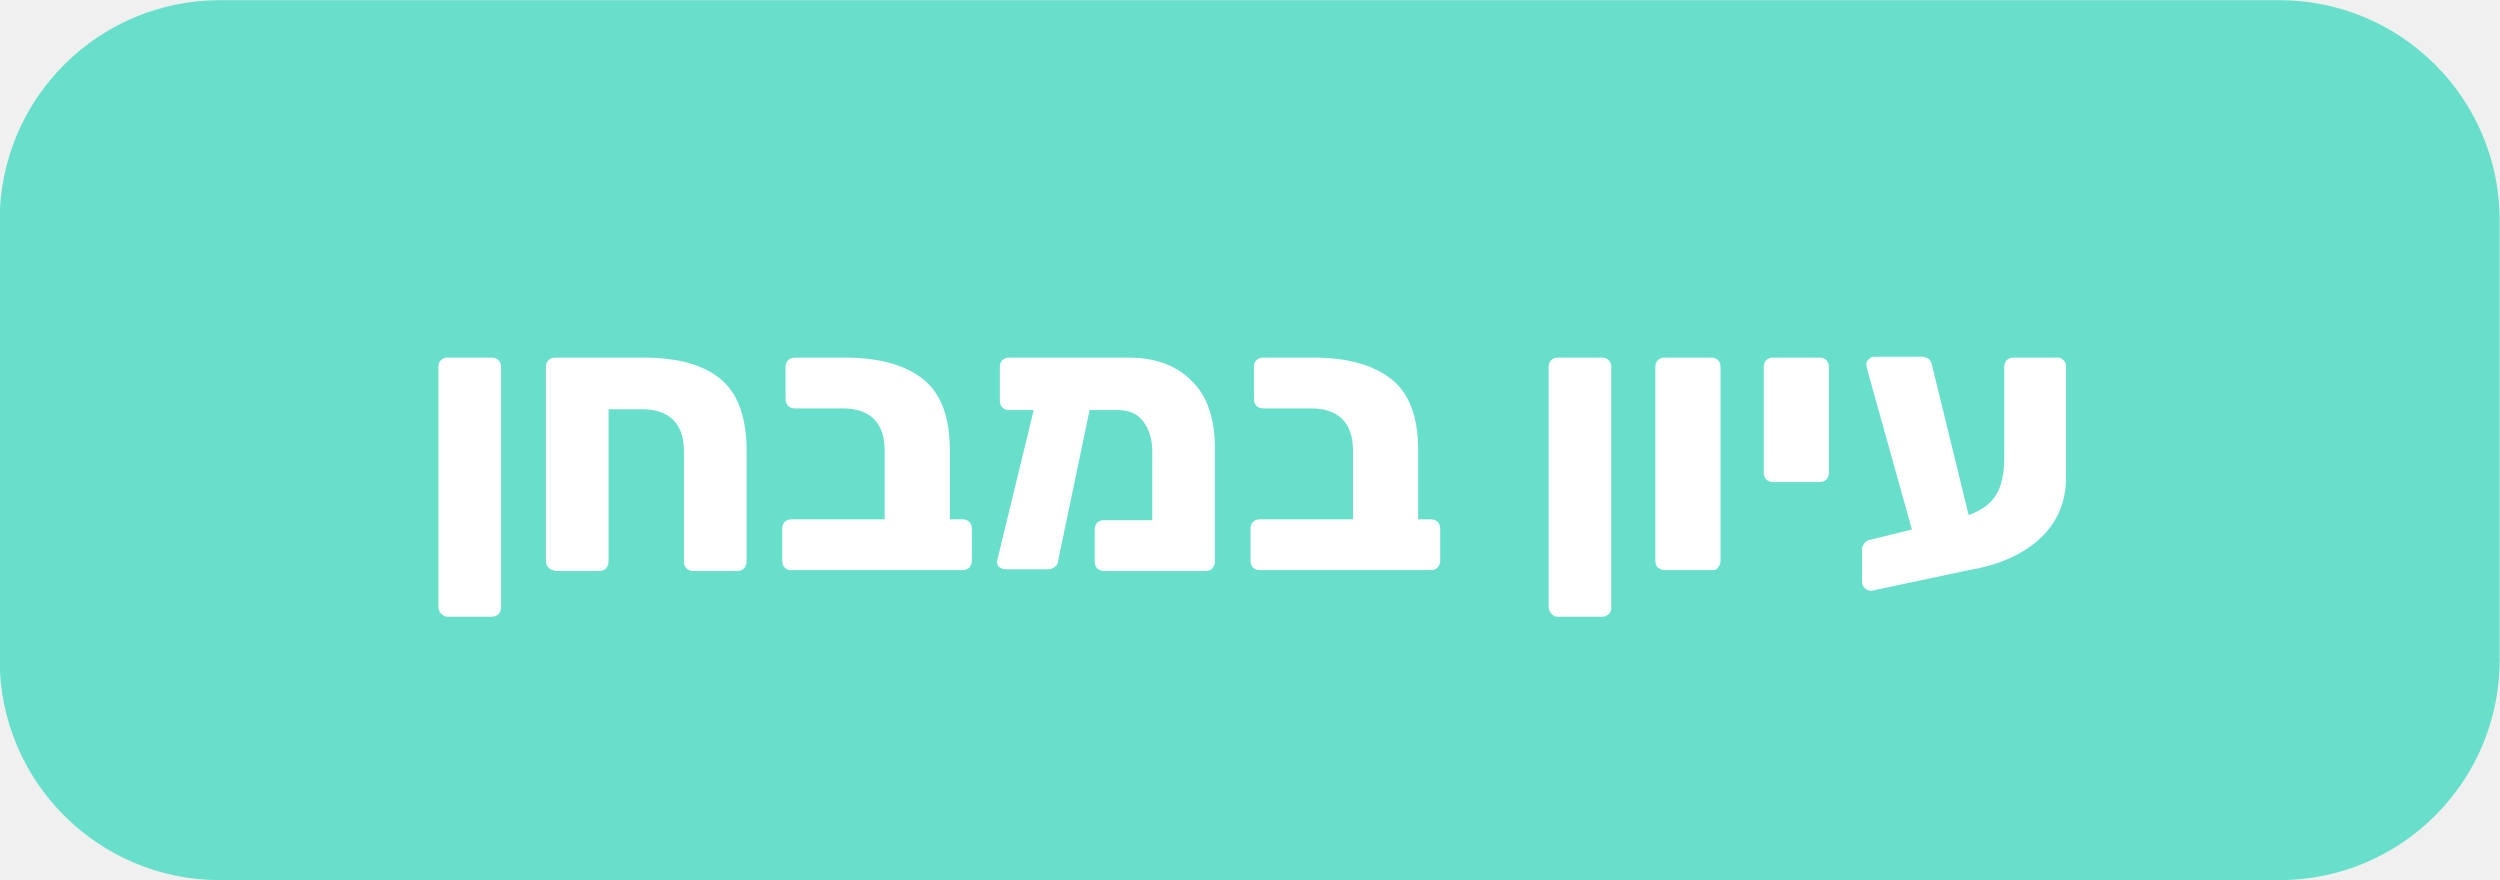
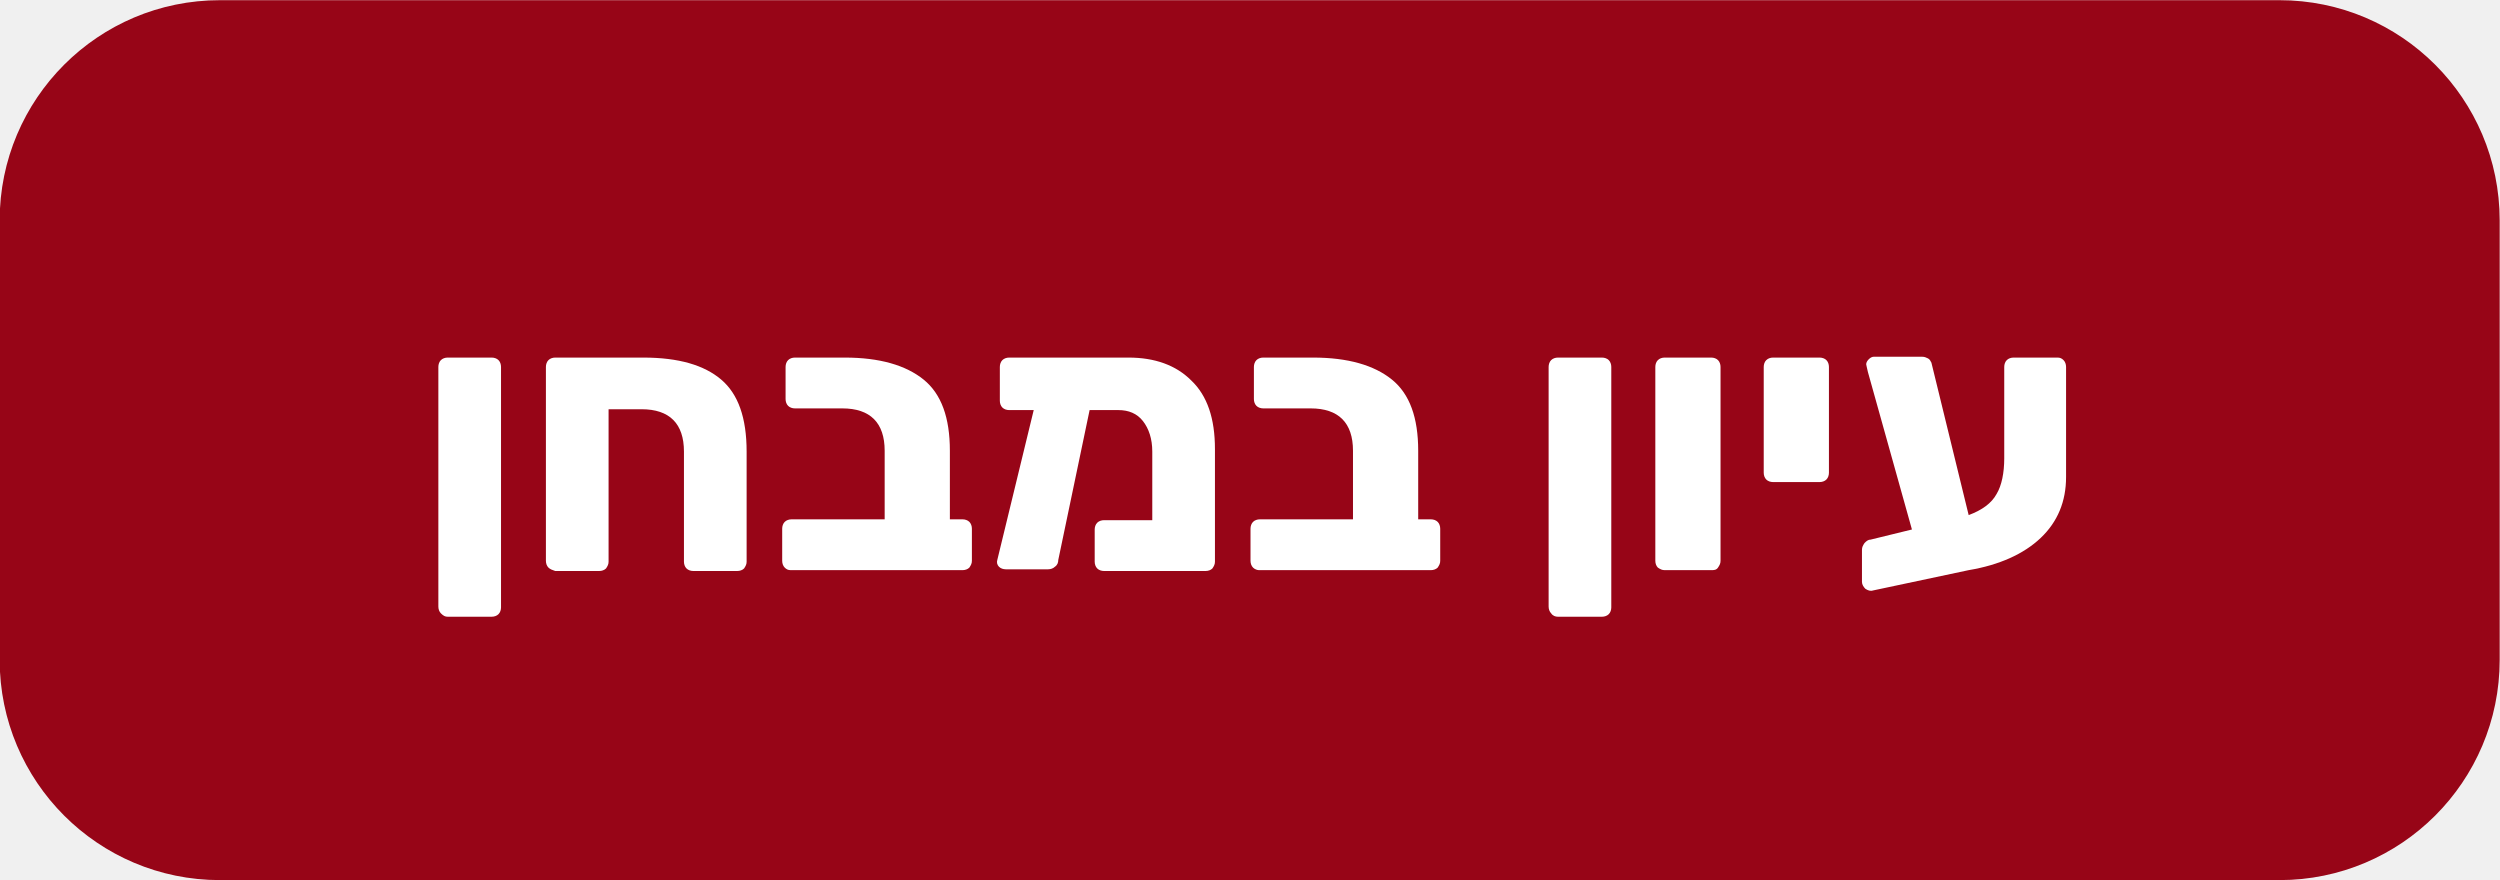
<svg xmlns="http://www.w3.org/2000/svg" version="1.1" id="Layer_1" x="0px" y="0px" viewBox="0 0 295.2 103.9" style="enable-background:new 0 0 295.2 103.9;" xml:space="preserve">
  <style type="text/css">
- 	.st0{fill:#67dfcb;stroke:#67dfcb;stroke-width:6;}
+ 	.st0{fill:#970517;stroke:#970517;stroke-width:6;}
	.st1{enable-background:new    ;}
	.st2{fill:#FFFFFF;}
</style>
  <g id="Group_531" transform="translate(-392.239 -1326.677)">
    <path id="Rectangle_19" class="st0" d="M418.2,1329.7h243.2c12.7,0,23,10.3,23,23v51.9c0,12.7-10.3,23-23,23H418.2   c-12.7,0-23-10.3-23-23v-51.9C395.2,1340,405.5,1329.7,418.2,1329.7z" />
    <g class="st1">
      <path class="st2" d="M444.3,1399.1c-0.2-0.2-0.3-0.5-0.3-0.8V1370c0-0.3,0.1-0.6,0.3-0.8c0.2-0.2,0.5-0.3,0.8-0.3h5.2    c0.3,0,0.6,0.1,0.8,0.3c0.2,0.2,0.3,0.5,0.3,0.8v28.4c0,0.3-0.1,0.6-0.3,0.8c-0.2,0.2-0.5,0.3-0.8,0.3h-5.2    C444.8,1399.5,444.6,1399.4,444.3,1399.1z" />
      <path class="st2" d="M457,1393.7c-0.2-0.2-0.3-0.5-0.3-0.8V1370c0-0.3,0.1-0.6,0.3-0.8c0.2-0.2,0.5-0.3,0.8-0.3h10.4    c4.2,0,7.2,0.9,9.2,2.6s3,4.5,3,8.5v13c0,0.3-0.1,0.5-0.3,0.8c-0.2,0.2-0.5,0.3-0.8,0.3h-5.2c-0.3,0-0.6-0.1-0.8-0.3    c-0.2-0.2-0.3-0.5-0.3-0.8v-13c0-3.3-1.7-5-5-5h-3.9v18c0,0.3-0.1,0.5-0.3,0.8c-0.2,0.2-0.5,0.3-0.8,0.3h-5.2    C457.5,1394,457.2,1393.9,457,1393.7z" />
      <path class="st2" d="M484.9,1393.7c-0.2-0.2-0.3-0.5-0.3-0.8v-3.8c0-0.3,0.1-0.6,0.3-0.8c0.2-0.2,0.5-0.3,0.8-0.3h11v-8.1    c0-3.3-1.7-5-5-5h-5.6c-0.3,0-0.6-0.1-0.8-0.3c-0.2-0.2-0.3-0.5-0.3-0.8v-3.8c0-0.3,0.1-0.6,0.3-0.8c0.2-0.2,0.5-0.3,0.8-0.3h5.9    c4.1,0,7.2,0.9,9.3,2.6c2.1,1.7,3.1,4.5,3.1,8.4v8.1h1.5c0.3,0,0.6,0.1,0.8,0.3c0.2,0.2,0.3,0.5,0.3,0.8v3.8    c0,0.3-0.1,0.5-0.3,0.8c-0.2,0.2-0.5,0.3-0.8,0.3h-20.3C485.3,1394,485.1,1393.9,484.9,1393.7z" />
      <path class="st2" d="M532.9,1371.6c1.9,1.8,2.8,4.5,2.8,8.1v13.3c0,0.3-0.1,0.5-0.3,0.8c-0.2,0.2-0.5,0.3-0.8,0.3h-12    c-0.3,0-0.6-0.1-0.8-0.3c-0.2-0.2-0.3-0.5-0.3-0.8v-3.8c0-0.3,0.1-0.6,0.3-0.8c0.2-0.2,0.5-0.3,0.8-0.3h5.7v-8.1    c0-1.5-0.4-2.7-1.1-3.6c-0.7-0.9-1.7-1.3-2.9-1.3h-3.4l-3.7,17.7c0,0.3-0.1,0.6-0.4,0.8c-0.2,0.2-0.5,0.3-0.8,0.3H511    c-0.3,0-0.6-0.1-0.8-0.3c-0.2-0.2-0.3-0.5-0.2-0.8l4.3-17.7h-2.9c-0.3,0-0.6-0.1-0.8-0.3c-0.2-0.2-0.3-0.5-0.3-0.8v-4    c0-0.3,0.1-0.6,0.3-0.8c0.2-0.2,0.5-0.3,0.8-0.3h14.1C528.6,1368.9,531.1,1369.8,532.9,1371.6z" />
      <path class="st2" d="M540.2,1393.7c-0.2-0.2-0.3-0.5-0.3-0.8v-3.8c0-0.3,0.1-0.6,0.3-0.8c0.2-0.2,0.5-0.3,0.8-0.3h11v-8.1    c0-3.3-1.7-5-5-5h-5.6c-0.3,0-0.6-0.1-0.8-0.3c-0.2-0.2-0.3-0.5-0.3-0.8v-3.8c0-0.3,0.1-0.6,0.3-0.8c0.2-0.2,0.5-0.3,0.8-0.3h5.9    c4.1,0,7.2,0.9,9.3,2.6c2.1,1.7,3.1,4.5,3.1,8.4v8.1h1.5c0.3,0,0.6,0.1,0.8,0.3c0.2,0.2,0.3,0.5,0.3,0.8v3.8    c0,0.3-0.1,0.5-0.3,0.8c-0.2,0.2-0.5,0.3-0.8,0.3h-20.3C540.7,1394,540.4,1393.9,540.2,1393.7z" />
      <path class="st2" d="M575.4,1399.1c-0.2-0.2-0.3-0.5-0.3-0.8V1370c0-0.3,0.1-0.6,0.3-0.8c0.2-0.2,0.5-0.3,0.8-0.3h5.2    c0.3,0,0.6,0.1,0.8,0.3c0.2,0.2,0.3,0.5,0.3,0.8v28.4c0,0.3-0.1,0.6-0.3,0.8c-0.2,0.2-0.5,0.3-0.8,0.3h-5.2    C575.9,1399.5,575.6,1399.4,575.4,1399.1z" />
      <path class="st2" d="M588,1393.7c-0.2-0.2-0.3-0.5-0.3-0.8V1370c0-0.3,0.1-0.6,0.3-0.8c0.2-0.2,0.5-0.3,0.8-0.3h5.5    c0.3,0,0.6,0.1,0.8,0.3c0.2,0.2,0.3,0.5,0.3,0.8v22.9c0,0.3-0.1,0.5-0.3,0.8s-0.5,0.3-0.8,0.3h-5.5    C588.5,1394,588.3,1393.9,588,1393.7z" />
      <path class="st2" d="M600.8,1383.3c-0.2-0.2-0.3-0.5-0.3-0.8V1370c0-0.3,0.1-0.6,0.3-0.8c0.2-0.2,0.5-0.3,0.8-0.3h5.5    c0.3,0,0.6,0.1,0.8,0.3c0.2,0.2,0.3,0.5,0.3,0.8v12.5c0,0.3-0.1,0.6-0.3,0.8c-0.2,0.2-0.5,0.3-0.8,0.3h-5.5    C601.3,1383.6,601,1383.5,600.8,1383.3z" />
      <path class="st2" d="M635.9,1369.2c0.2,0.2,0.3,0.5,0.3,0.8v13c0,2.9-1,5.3-3,7.2s-4.9,3.2-8.5,3.8l-11.3,2.4    c-0.3,0.1-0.6,0-0.9-0.2c-0.2-0.2-0.4-0.5-0.4-0.8v-3.8c0-0.3,0.1-0.5,0.3-0.8c0.2-0.2,0.4-0.4,0.7-0.4l4.9-1.2l-5.2-18.6    c-0.1-0.5-0.2-0.8-0.2-0.9c0-0.2,0.1-0.4,0.3-0.6c0.2-0.2,0.4-0.3,0.6-0.3h5.7c0.3,0,0.5,0.1,0.7,0.2s0.3,0.3,0.4,0.5l4.4,18    c1.6-0.6,2.7-1.4,3.3-2.5c0.6-1,0.9-2.5,0.9-4.2V1370c0-0.3,0.1-0.6,0.3-0.8c0.2-0.2,0.5-0.3,0.8-0.3h5.2    C635.5,1368.9,635.7,1369,635.9,1369.2z" />
    </g>
  </g>
</svg>
